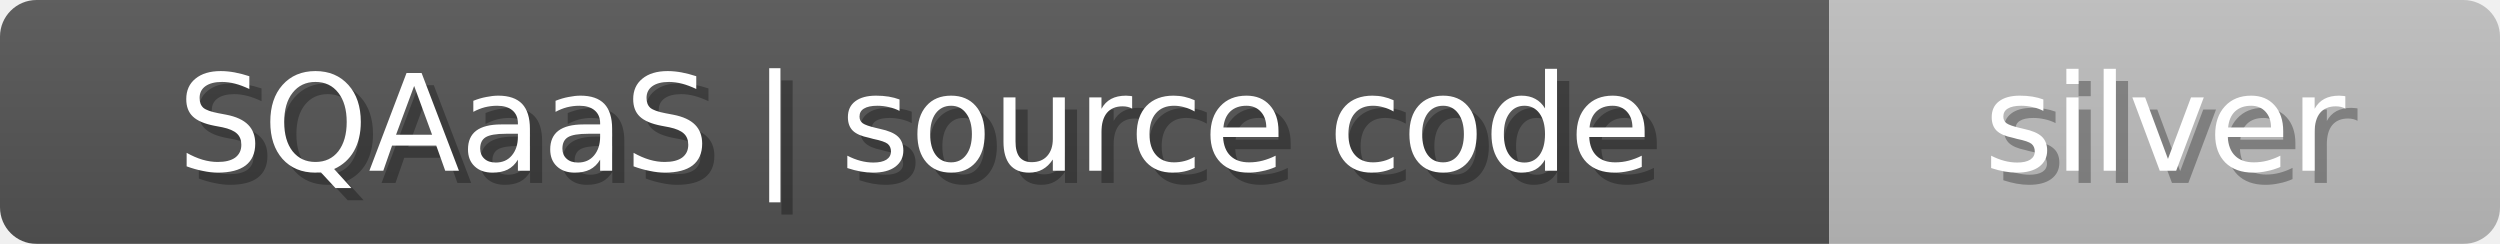
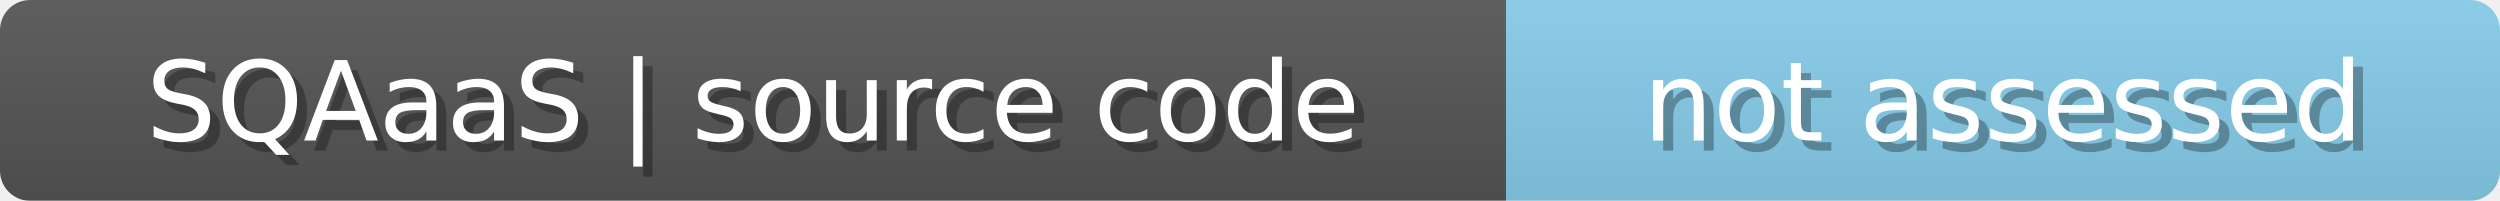
- <svg xmlns="http://www.w3.org/2000/svg" width="205" height="20">
+ <svg xmlns="http://www.w3.org/2000/svg" width="249" height="20">
  <linearGradient id="b" x2="0" y2="100%">
    <stop offset="0" stop-color="#bbb" stop-opacity=".1" />
    <stop offset="1" stop-opacity=".1" />
  </linearGradient>
-   <mask id="anybadge_42">
-     <rect width="205" height="20" rx="3" fill="#fff" />
+   <mask id="anybadge_44">
+     <rect width="249" height="20" rx="3" fill="#fff" />
  </mask>
-   <g mask="url(#anybadge_42)">
+   <g mask="url(#anybadge_44)">
    <path fill="#555" d="M0 0h150v20H0z" />
-     <path fill="#C0C0C0" d="M150 0h55v20H150z" />
-     <path fill="url(#b)" d="M0 0h205v20H0z" />
+     <path fill="#87CEEB" d="M150 0h99v20H150z" />
+     <path fill="url(#b)" d="M0 0h249v20H0z" />
  </g>
  <g fill="#fff" text-anchor="middle" font-family="DejaVu Sans,Verdana,Geneva,sans-serif" font-size="11">
    <text x="76.0" y="15" fill="#010101" fill-opacity=".3">SQAaaS | source code</text>
    <text x="75.0" y="14">SQAaaS | source code</text>
  </g>
  <g fill="#fff" text-anchor="middle" font-family="DejaVu Sans,Verdana,Geneva,sans-serif" font-size="11">
-     <text x="178.5" y="15" fill="#010101" fill-opacity=".3">silver</text>
-     <text x="177.5" y="14">silver</text>
+     <text x="200.5" y="15" fill="#010101" fill-opacity=".3">not assessed</text>
+     <text x="199.5" y="14">not assessed</text>
  </g>
</svg>
